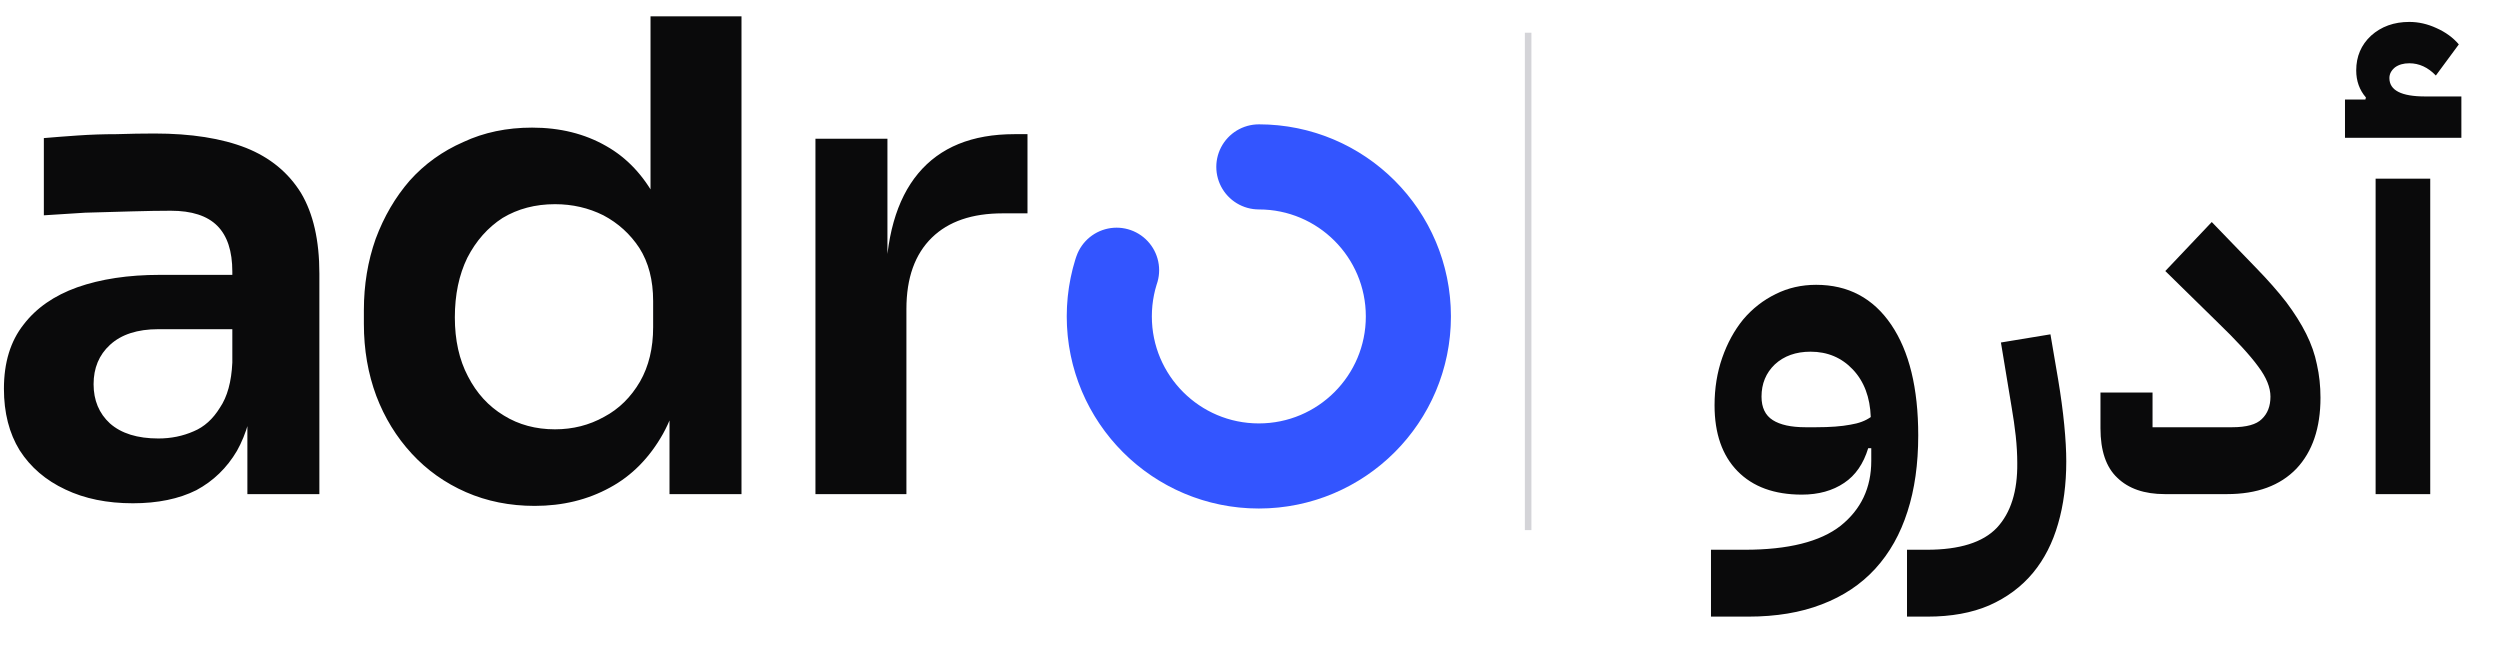
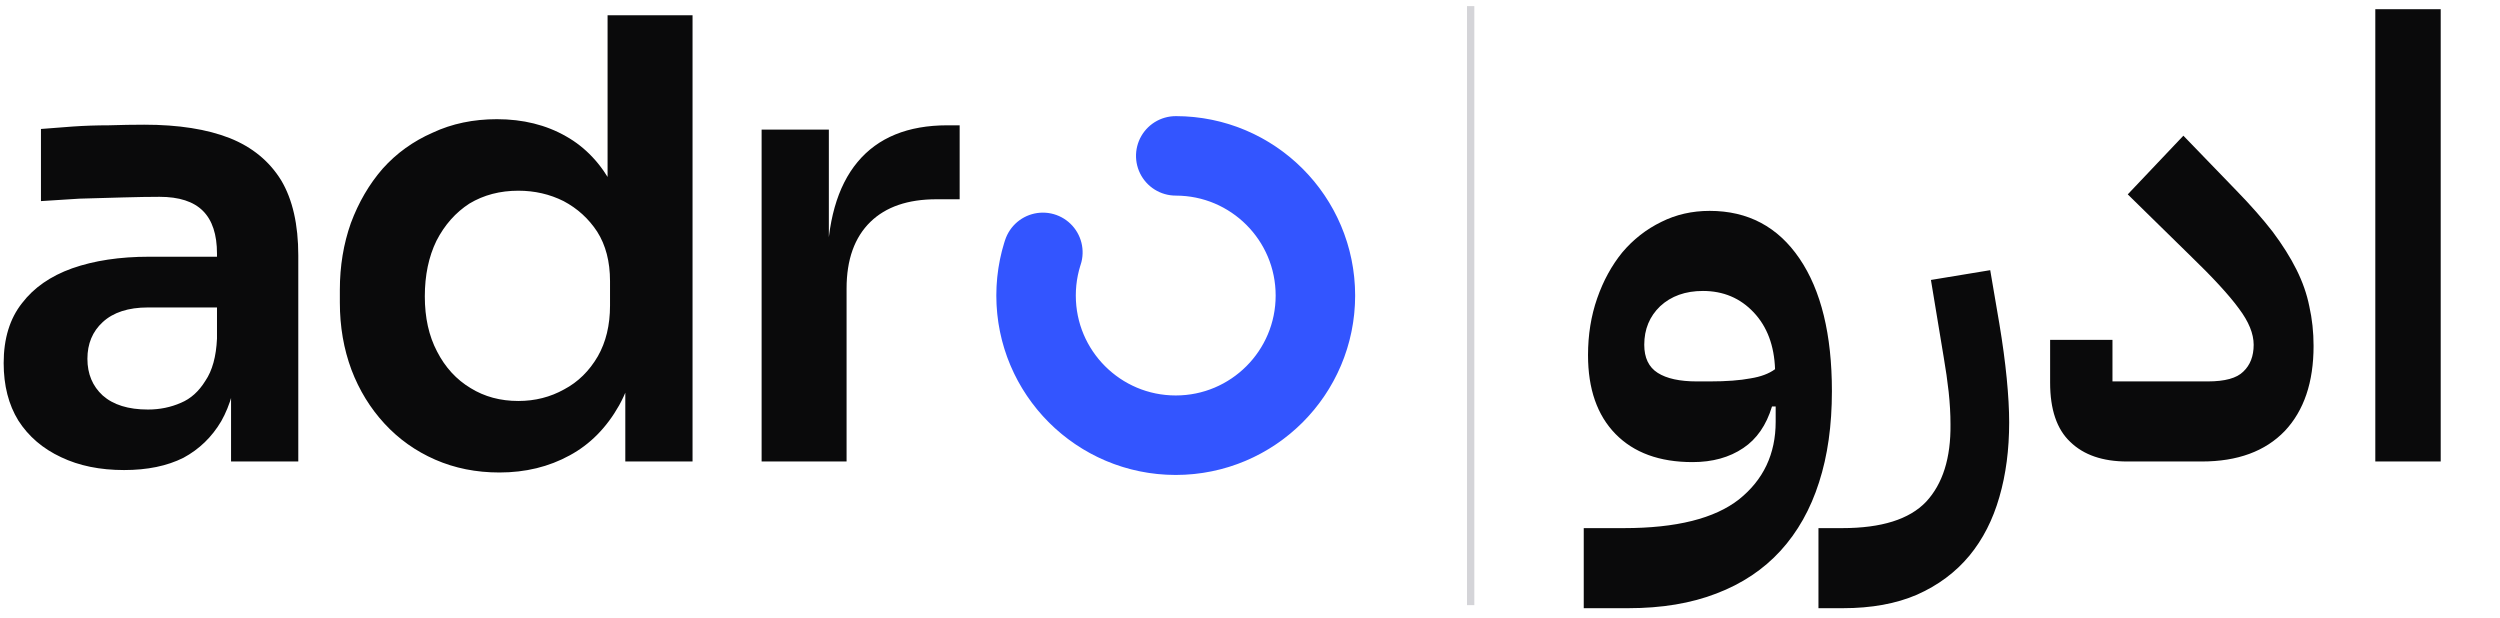
- <svg xmlns="http://www.w3.org/2000/svg" viewBox="0 -10 3820 1000" role="img" aria-label="adro أدرو">
+ <svg xmlns="http://www.w3.org/2000/svg" viewBox="0 -10 4090 1010" role="img" aria-label="adro ادرو">
  <g transform="translate(-30 745)">
    <path d="M408 0V-161H385V-340Q385 -387 362 -410Q339 -433 291 -433Q266 -433 231 -432Q196 -431 160 -430Q125 -428 97 -426V-544Q120 -546 149 -548Q178 -550 208 -550Q239 -551 266 -551Q350 -551 406 -529Q461 -507 490 -460Q518 -413 518 -337V0ZM233 14Q174 14 130 -7Q85 -28 60 -67Q36 -106 36 -161Q36 -221 66 -259Q95 -297 148 -316Q202 -335 274 -335H400V-252H272Q224 -252 198 -228Q173 -205 173 -168Q173 -131 198 -108Q224 -85 272 -85Q301 -85 326 -96Q350 -106 366 -132Q383 -157 385 -201L419 -162Q414 -105 392 -66Q369 -27 330 -6Q290 14 233 14ZM847 18Q790 18 742 -3Q694 -24 659 -62Q624 -100 605 -150Q586 -201 586 -260V-281Q586 -339 604 -390Q623 -441 656 -479Q690 -517 738 -538Q785 -560 843 -560Q907 -560 956 -532Q1004 -505 1033 -450Q1062 -395 1065 -312L1024 -360V-730H1163V0H1053V-231H1077Q1074 -148 1043 -92Q1012 -37 962 -10Q911 18 847 18ZM878 -99Q919 -99 953 -118Q987 -136 1008 -172Q1028 -207 1028 -255V-295Q1028 -343 1007 -376Q986 -408 952 -426Q918 -443 878 -443Q833 -443 798 -422Q764 -400 744 -361Q725 -322 725 -270Q725 -218 745 -180Q765 -141 800 -120Q834 -99 878 -99ZM1276 0V-543H1386V-313H1383Q1383 -430 1433 -490Q1483 -550 1580 -550H1600V-429H1562Q1492 -429 1454 -392Q1415 -354 1415 -283V0Z" fill="#0A0A0B" />
    <circle cx="1953.5" cy="-271.5" r="228.5" fill="none" stroke="#3355FF" stroke-width="130.0" stroke-linecap="round" stroke-dasharray="1148.6 1435.7" transform="rotate(-90 1953.5 -271.5)" />
  </g>
-   <rect x="2330" y="40" width="10" height="760" fill="#D4D4D8" />
-   <g transform="translate(2520 745) scale(0.78)">
-     <g transform="translate(90 0)">
-       <path d="M415 109H454Q550 109 591 66Q632 22 631 -61Q631 -86 628 -114Q625 -141 620 -170L599 -297L696 -313L711 -225Q719 -177 723 -136Q727 -95 727 -64Q727 3 711 58Q695 114 662 154Q628 195 576 218Q525 240 455 240H415ZM920 0Q860 0 827 -32Q794 -63 794 -129V-199H896V-131H1052Q1094 -131 1110 -147Q1127 -163 1127 -191Q1127 -218 1103 -250Q1079 -283 1022 -338L921 -437L1012 -533L1099 -443Q1134 -407 1158 -376Q1182 -344 1197 -314Q1212 -284 1218 -254Q1225 -223 1225 -189Q1225 -100 1178 -50Q1130 0 1042 0ZM1333 -618H1440V0H1333ZM1273 -773H1313L1314 -777Q1295 -799 1295 -830Q1295 -871 1324 -898Q1354 -925 1399 -925Q1426 -925 1452 -913Q1479 -901 1496 -881L1451 -820Q1428 -844 1399 -844Q1382 -844 1371 -836Q1360 -827 1360 -815Q1360 -779 1430 -779H1501V-698H1273ZM31 109H97Q225 109 285 62Q345 14 345 -65V-90H339Q325 -44 292 -22Q258 1 209 1Q128 1 83 -45Q38 -91 38 -174Q38 -224 53 -267Q68 -310 94 -342Q121 -374 158 -392Q194 -410 237 -410Q331 -410 384 -332Q437 -254 437 -115Q437 -31 416 34Q395 100 353 146Q311 192 248 216Q186 240 104 240H31ZM237 -131Q278 -131 304 -136Q329 -140 344 -151Q342 -209 309 -244Q276 -279 226 -279Q183 -279 156 -254Q130 -229 130 -191Q130 -159 152 -145Q174 -131 216 -131Z" fill="#0A0A0B" />
+   <rect x="2400" y="0" width="12" height="980" fill="#D4D4D8" />
+   <g transform="translate(2560 745) scale(1)">
+     <g transform="translate(0 0)">
+       <path d="M415 109H454Q550 109 591 66Q632 22 631 -61Q631 -86 628 -114Q625 -141 620 -170L599 -297L696 -313L711 -225Q719 -177 723 -136Q727 -95 727 -64Q727 3 711 58Q695 114 662 154Q628 195 576 218Q525 240 455 240H415ZM920 0Q860 0 827 -32Q794 -63 794 -129V-199H896V-131H1052Q1094 -131 1110 -147Q1127 -163 1127 -191Q1127 -218 1103 -250Q1079 -283 1022 -338L921 -437L1012 -533L1099 -443Q1134 -407 1158 -376Q1182 -344 1197 -314Q1212 -284 1218 -254Q1225 -223 1225 -189Q1225 -100 1178 -50Q1130 0 1042 0ZM1326 -740H1433V0H1326ZM31 109H97Q225 109 285 62Q345 14 345 -65V-90H339Q325 -44 292 -22Q258 1 209 1Q128 1 83 -45Q38 -91 38 -174Q38 -224 53 -267Q68 -310 94 -342Q121 -374 158 -392Q194 -410 237 -410Q331 -410 384 -332Q437 -254 437 -115Q437 -31 416 34Q395 100 353 146Q311 192 248 216Q186 240 104 240H31ZM237 -131Q278 -131 304 -136Q329 -140 344 -151Q342 -209 309 -244Q276 -279 226 -279Q183 -279 156 -254Q130 -229 130 -191Q130 -159 152 -145Q174 -131 216 -131Z" fill="#0A0A0B" />
    </g>
  </g>
</svg>
